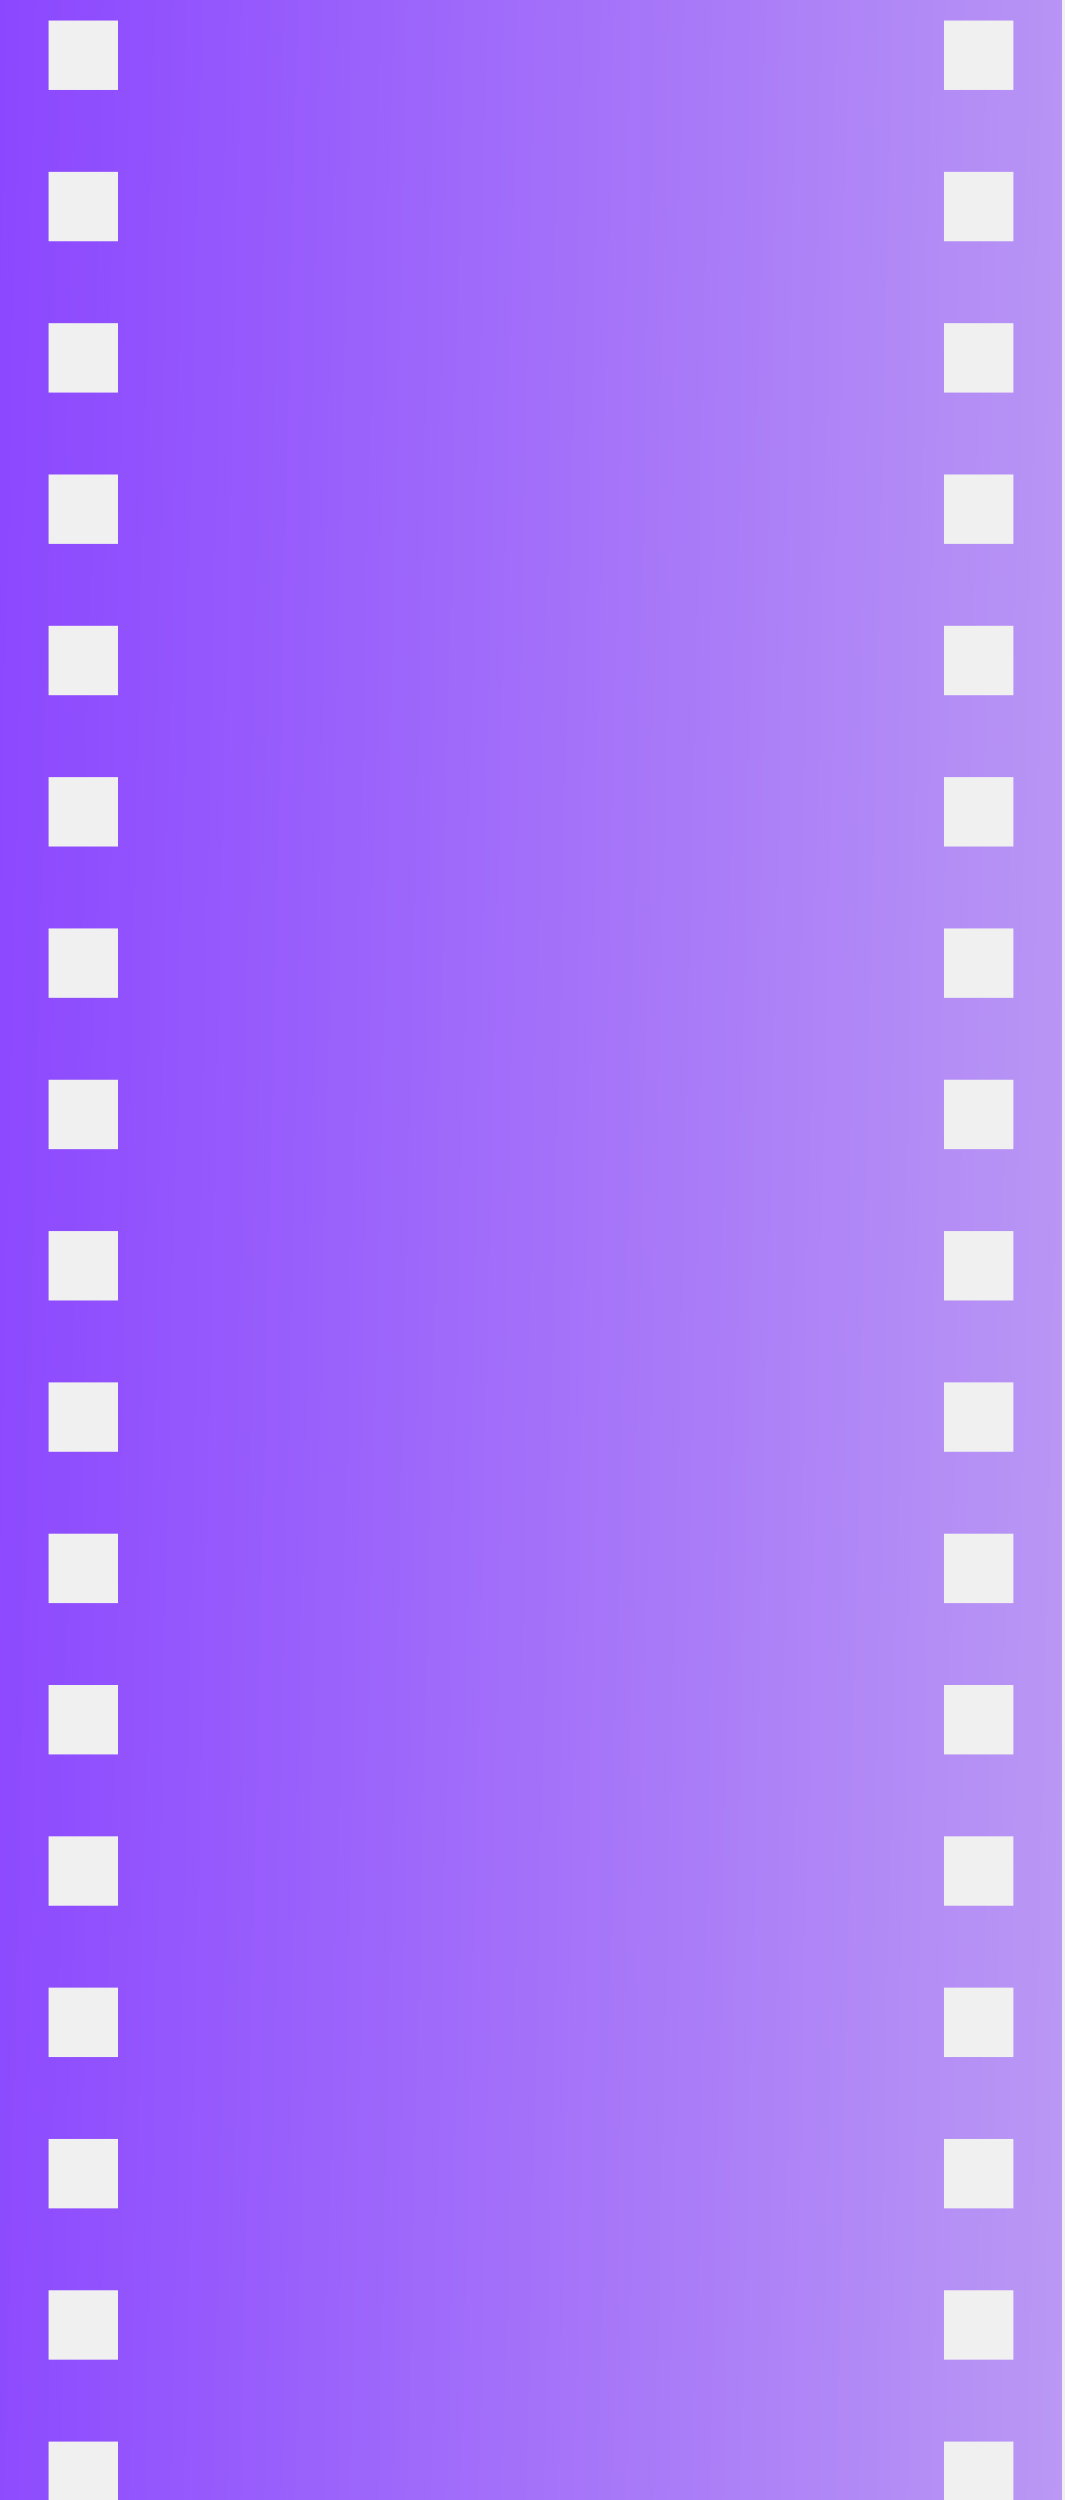
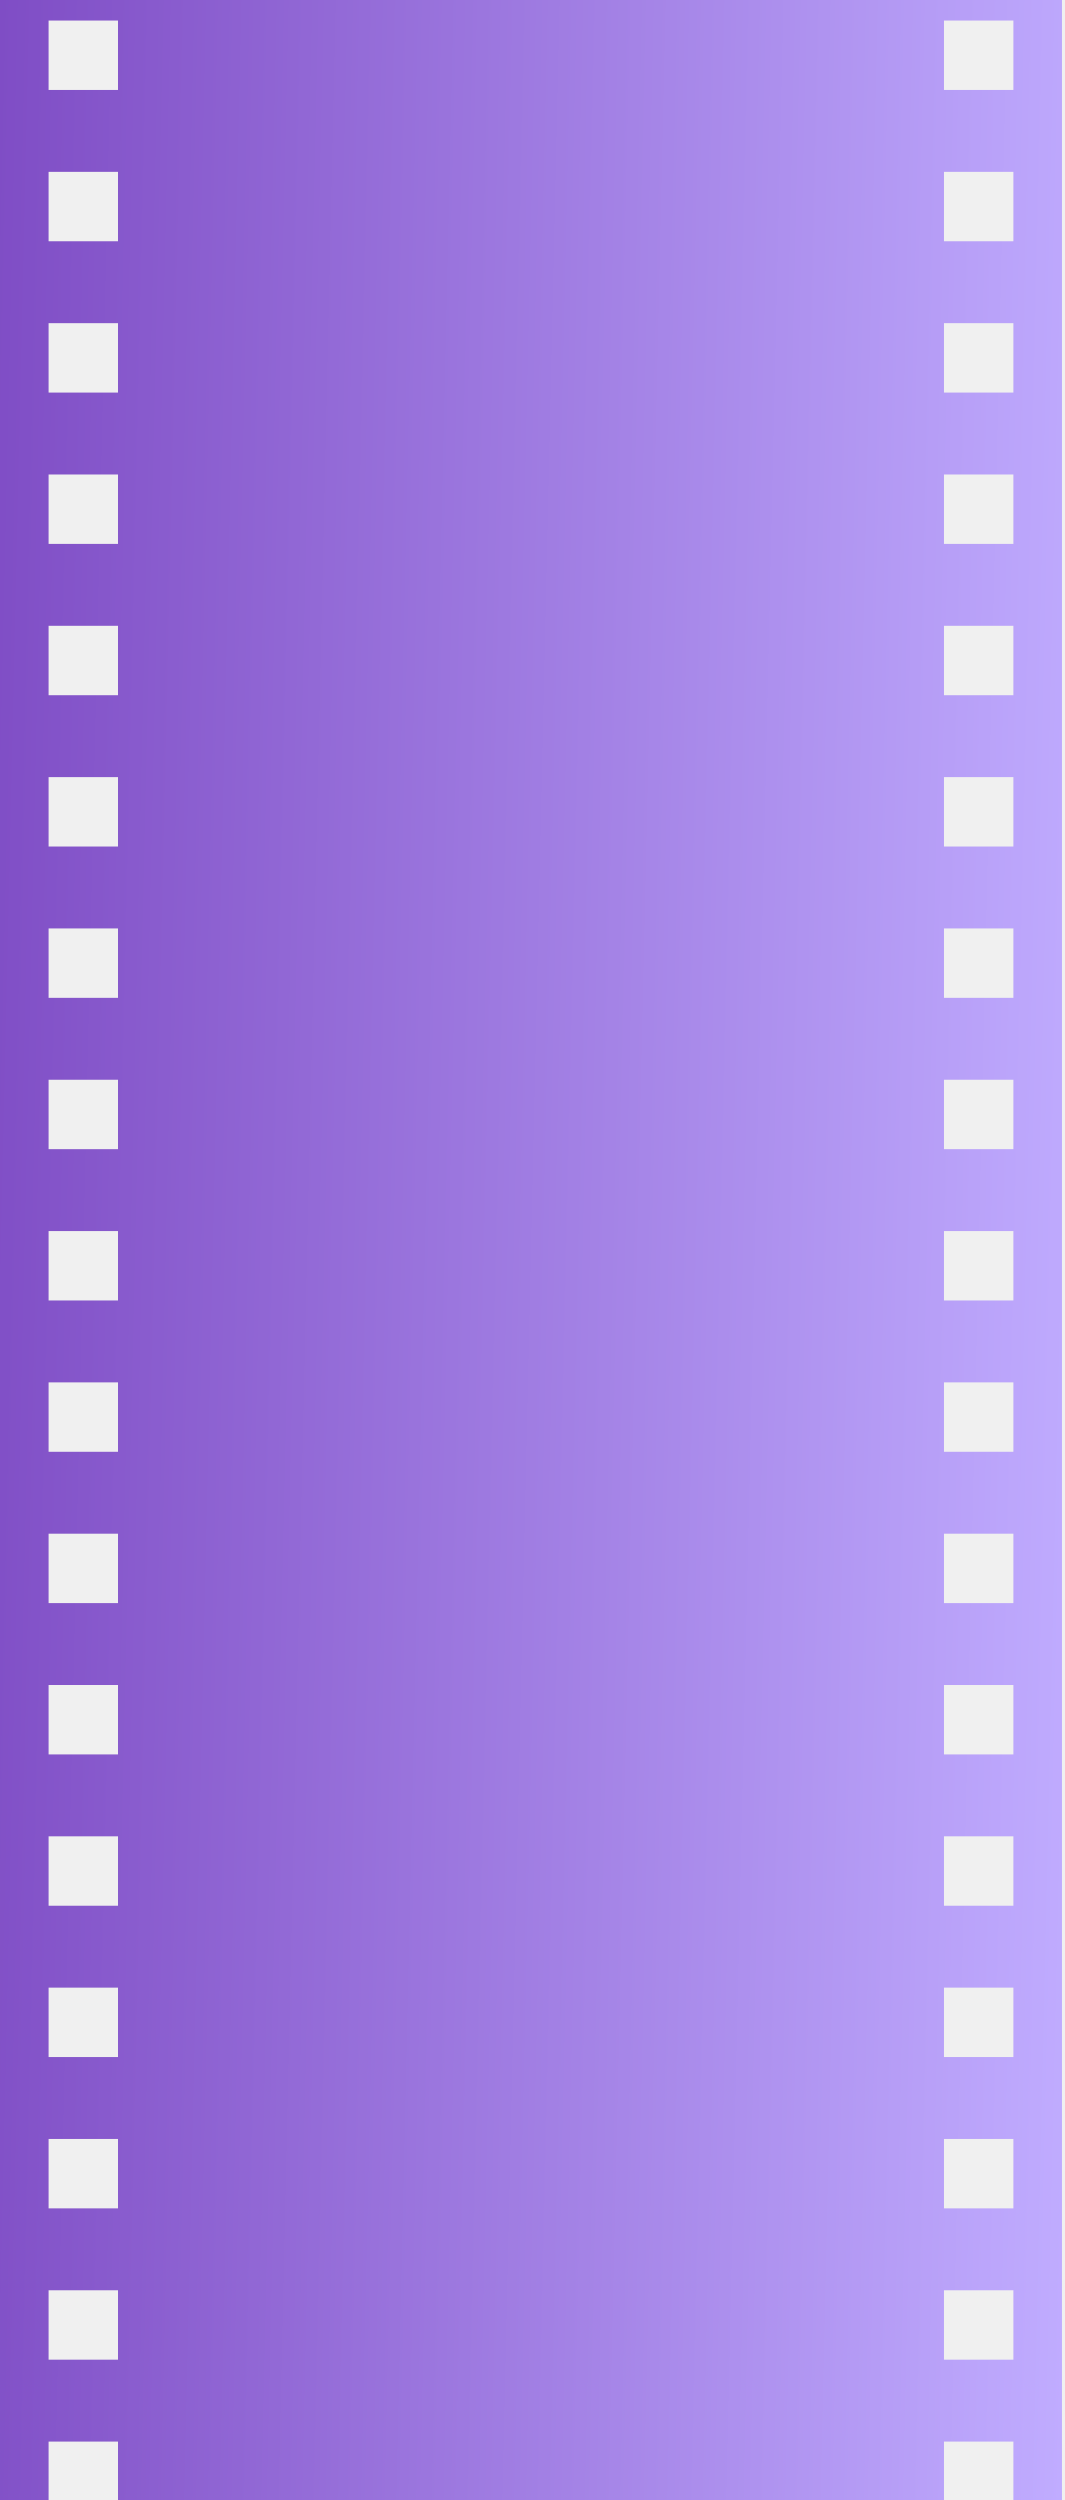
<svg xmlns="http://www.w3.org/2000/svg" width="351" height="824" viewBox="0 0 351 824" fill="none">
-   <path d="M350.028 824H334.013V804.746H311.135V824H38.893V804.747H16.015L16.015 824H0L0 0L350.028 0L350.028 824ZM16.015 777.751H38.893V754.873H16.015V777.751ZM311.135 777.75H334.013L334.013 754.873H311.135L311.135 777.75ZM16.015 727.877H38.893V704.999H16.015L16.015 727.877ZM311.135 727.876H334.013V704.998H311.135V727.876ZM16.015 678.003H38.893L38.893 655.126H16.015L16.015 678.003ZM311.135 678.003H334.013V655.125H311.135V678.003ZM16.015 628.13H38.893L38.893 605.252H16.015L16.015 628.13ZM311.135 628.129H334.013V605.251H311.135V628.129ZM16.015 578.256H38.893V555.378H16.015L16.015 578.256ZM311.135 578.256H334.013V555.378H311.135V578.256ZM16.015 528.383H38.893V505.505H16.015L16.015 528.383ZM311.135 528.382H334.013V505.504H311.135V528.382ZM16.015 478.51H38.893V455.632H16.015L16.015 478.51ZM311.135 478.509H334.013V455.631H311.135V478.509ZM16.015 428.636H38.893L38.893 405.758H16.015V428.636ZM311.135 428.636H334.013V405.758H311.135V428.636ZM16.015 378.763H38.893V355.885H16.015L16.015 378.763ZM311.135 378.762H334.013V355.884H311.135V378.762ZM16.015 328.889H38.893V306.011H16.015V328.889ZM311.135 328.889H334.013V306.011H311.135V328.889ZM16.015 279.016H38.893V256.138H16.015L16.015 279.016ZM311.135 279.015H334.013V256.137H311.135V279.015ZM16.014 229.142H38.892L38.892 206.264H16.014L16.014 229.142ZM311.136 229.141H334.014V206.263H311.136V229.141ZM16.014 179.268H38.892L38.892 156.391H16.014L16.014 179.268ZM311.136 179.268H334.014V156.39H311.136V179.268ZM16.014 129.395H38.892V106.517H16.014L16.014 129.395ZM311.136 129.394H334.014V106.516H311.136V129.394ZM16.014 79.52H38.892V56.644H16.014V79.52ZM311.136 79.52H334.014V56.643L311.136 56.643V79.52ZM16.014 29.648L38.892 29.648V6.77L16.014 6.77L16.014 29.648ZM311.136 29.646H334.014V6.769L311.136 6.769V29.646Z" fill="url(#paint0_linear_1978_9384)" />
+   <g clip-path="url(#clip0_8117_15356)">
+     <path d="M350.028 824H334.013V804.746H311.135V824H38.893V804.747H16.015V824H0V0H350.028V824ZM16.015 777.751H38.893V754.873H16.015V777.751ZM311.135 777.75H334.013V754.873H311.135V777.75ZM16.015 727.877H38.893V704.999H16.015V727.877ZM311.135 727.876H334.013V704.998H311.135V727.876ZM16.015 678.003H38.893V655.126H16.015V678.003ZM311.135 678.003H334.013V655.125H311.135V678.003ZM16.015 628.13H38.893V605.252H16.015V628.13ZM311.135 628.129H334.013V605.251H311.135V628.129ZM16.015 578.256H38.893V555.378H16.015V578.256ZM311.135 578.256H334.013V555.378H311.135V578.256ZM16.015 528.383H38.893V505.505H16.015V528.383ZM311.135 528.382H334.013V505.504H311.135V528.382ZM16.015 478.51H38.893V455.632H16.015V478.51ZM311.135 478.509H334.013V455.631H311.135V478.509ZM16.015 428.636H38.893V405.758H16.015V428.636ZM311.135 428.636H334.013V405.758H311.135V428.636ZM16.015 378.763H38.893V355.885H16.015V378.763ZM311.135 378.762H334.013V355.884H311.135V378.762ZM16.015 328.889H38.893V306.011H16.015V328.889ZM311.135 328.889H334.013V306.011H311.135V328.889ZM16.015 279.016H38.893V256.138H16.015V279.016ZM311.135 279.015H334.013V256.137H311.135V279.015ZM16.014 229.142H38.892V206.264H16.014V229.142ZM311.136 229.141H334.014V206.263H311.136V229.141ZM16.014 179.268H38.892V156.391H16.014V179.268ZM311.136 179.268H334.014V156.39H311.136V179.268ZM16.014 129.395H38.892V106.517H16.014V129.395ZM311.136 129.394H334.014V106.516H311.136V129.394ZM16.014 79.52H38.892V56.644H16.014V79.52ZM311.136 79.52H334.014V56.643H311.136V79.52ZM16.014 29.648H38.892V6.77H16.014V29.648ZM311.136 29.646H334.014V6.769H311.136V29.646Z" fill="url(#paint0_linear_8117_15356)" />
+   </g>
  <defs>
-     <linearGradient id="paint0_linear_1978_9384" x1="0" y1="0" x2="368.712" y2="8.447" gradientUnits="userSpaceOnUse">
-       <stop stop-color="#8B47FF" />
-       <stop offset="1" stop-color="#BA98F4" />
+     <linearGradient id="paint0_linear_8117_15356" x1="0" y1="0" x2="368.712" y2="8.447" gradientUnits="userSpaceOnUse">
+       <stop stop-color="#7F4DC5" />
+       <stop offset="1" stop-color="#C0ACFF" />
    </linearGradient>
+     <clipPath id="clip0_8117_15356">
+       <rect width="351" height="824" fill="white" />
+     </clipPath>
  </defs>
</svg>
